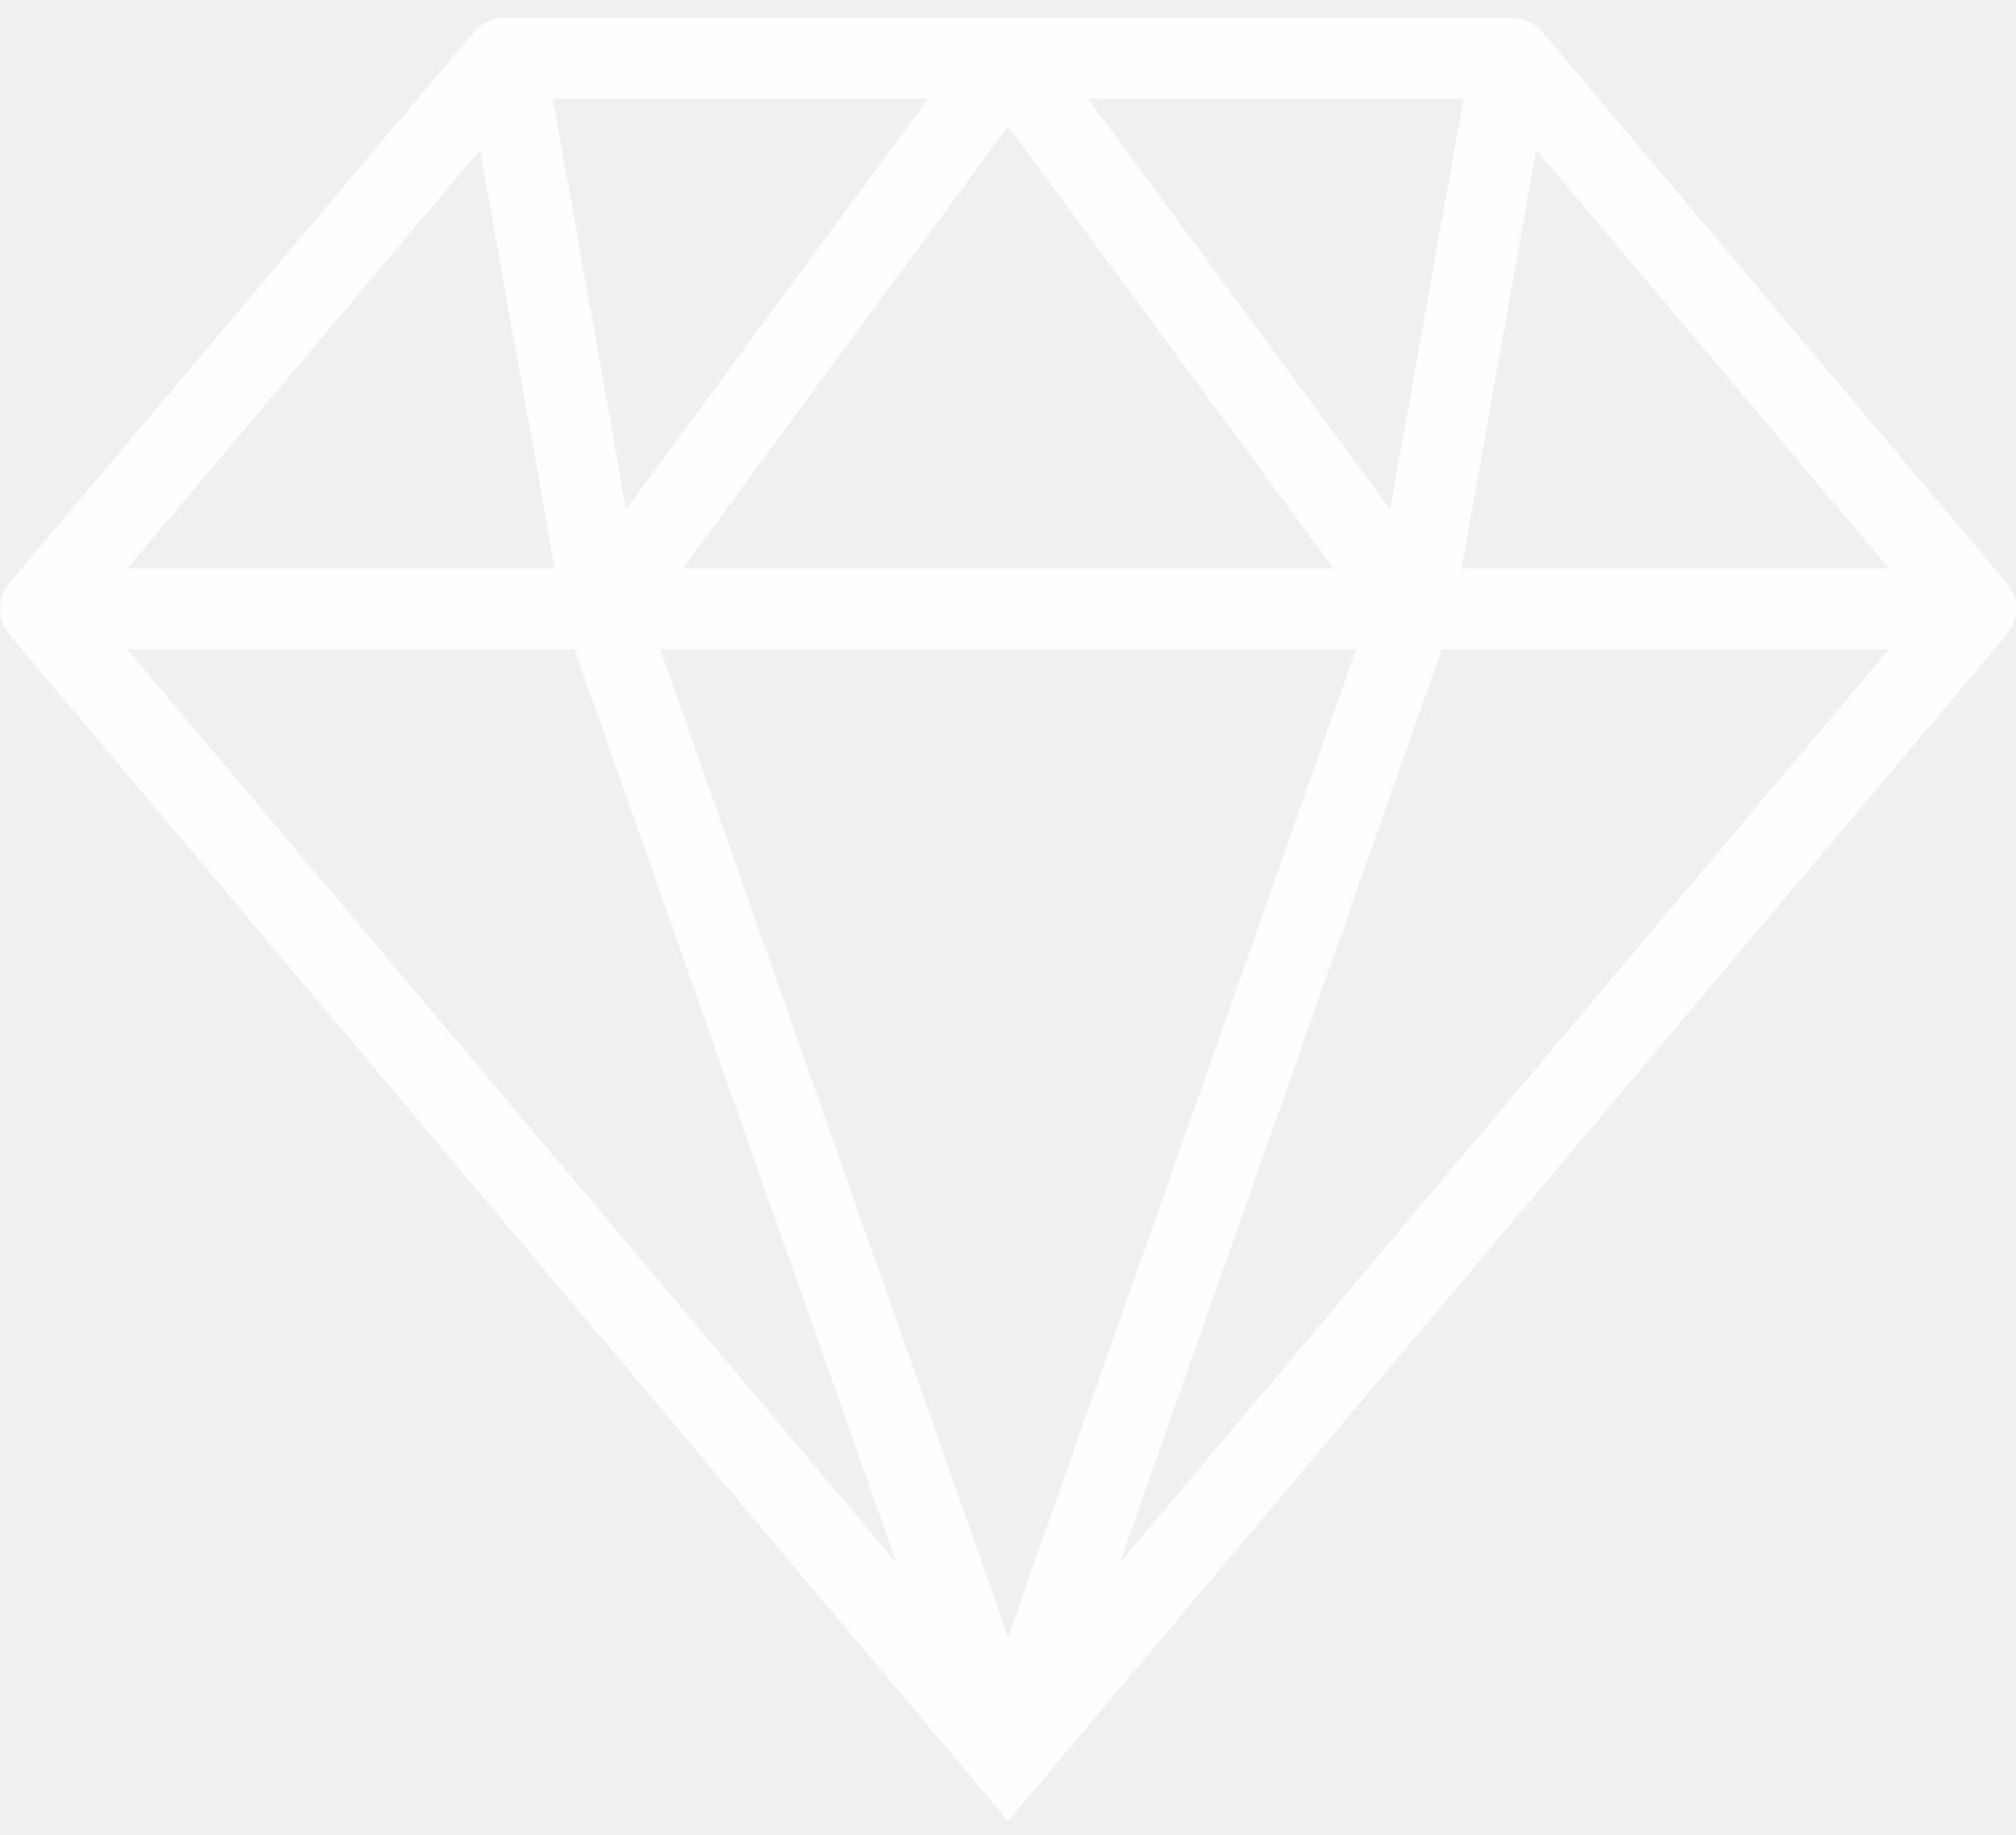
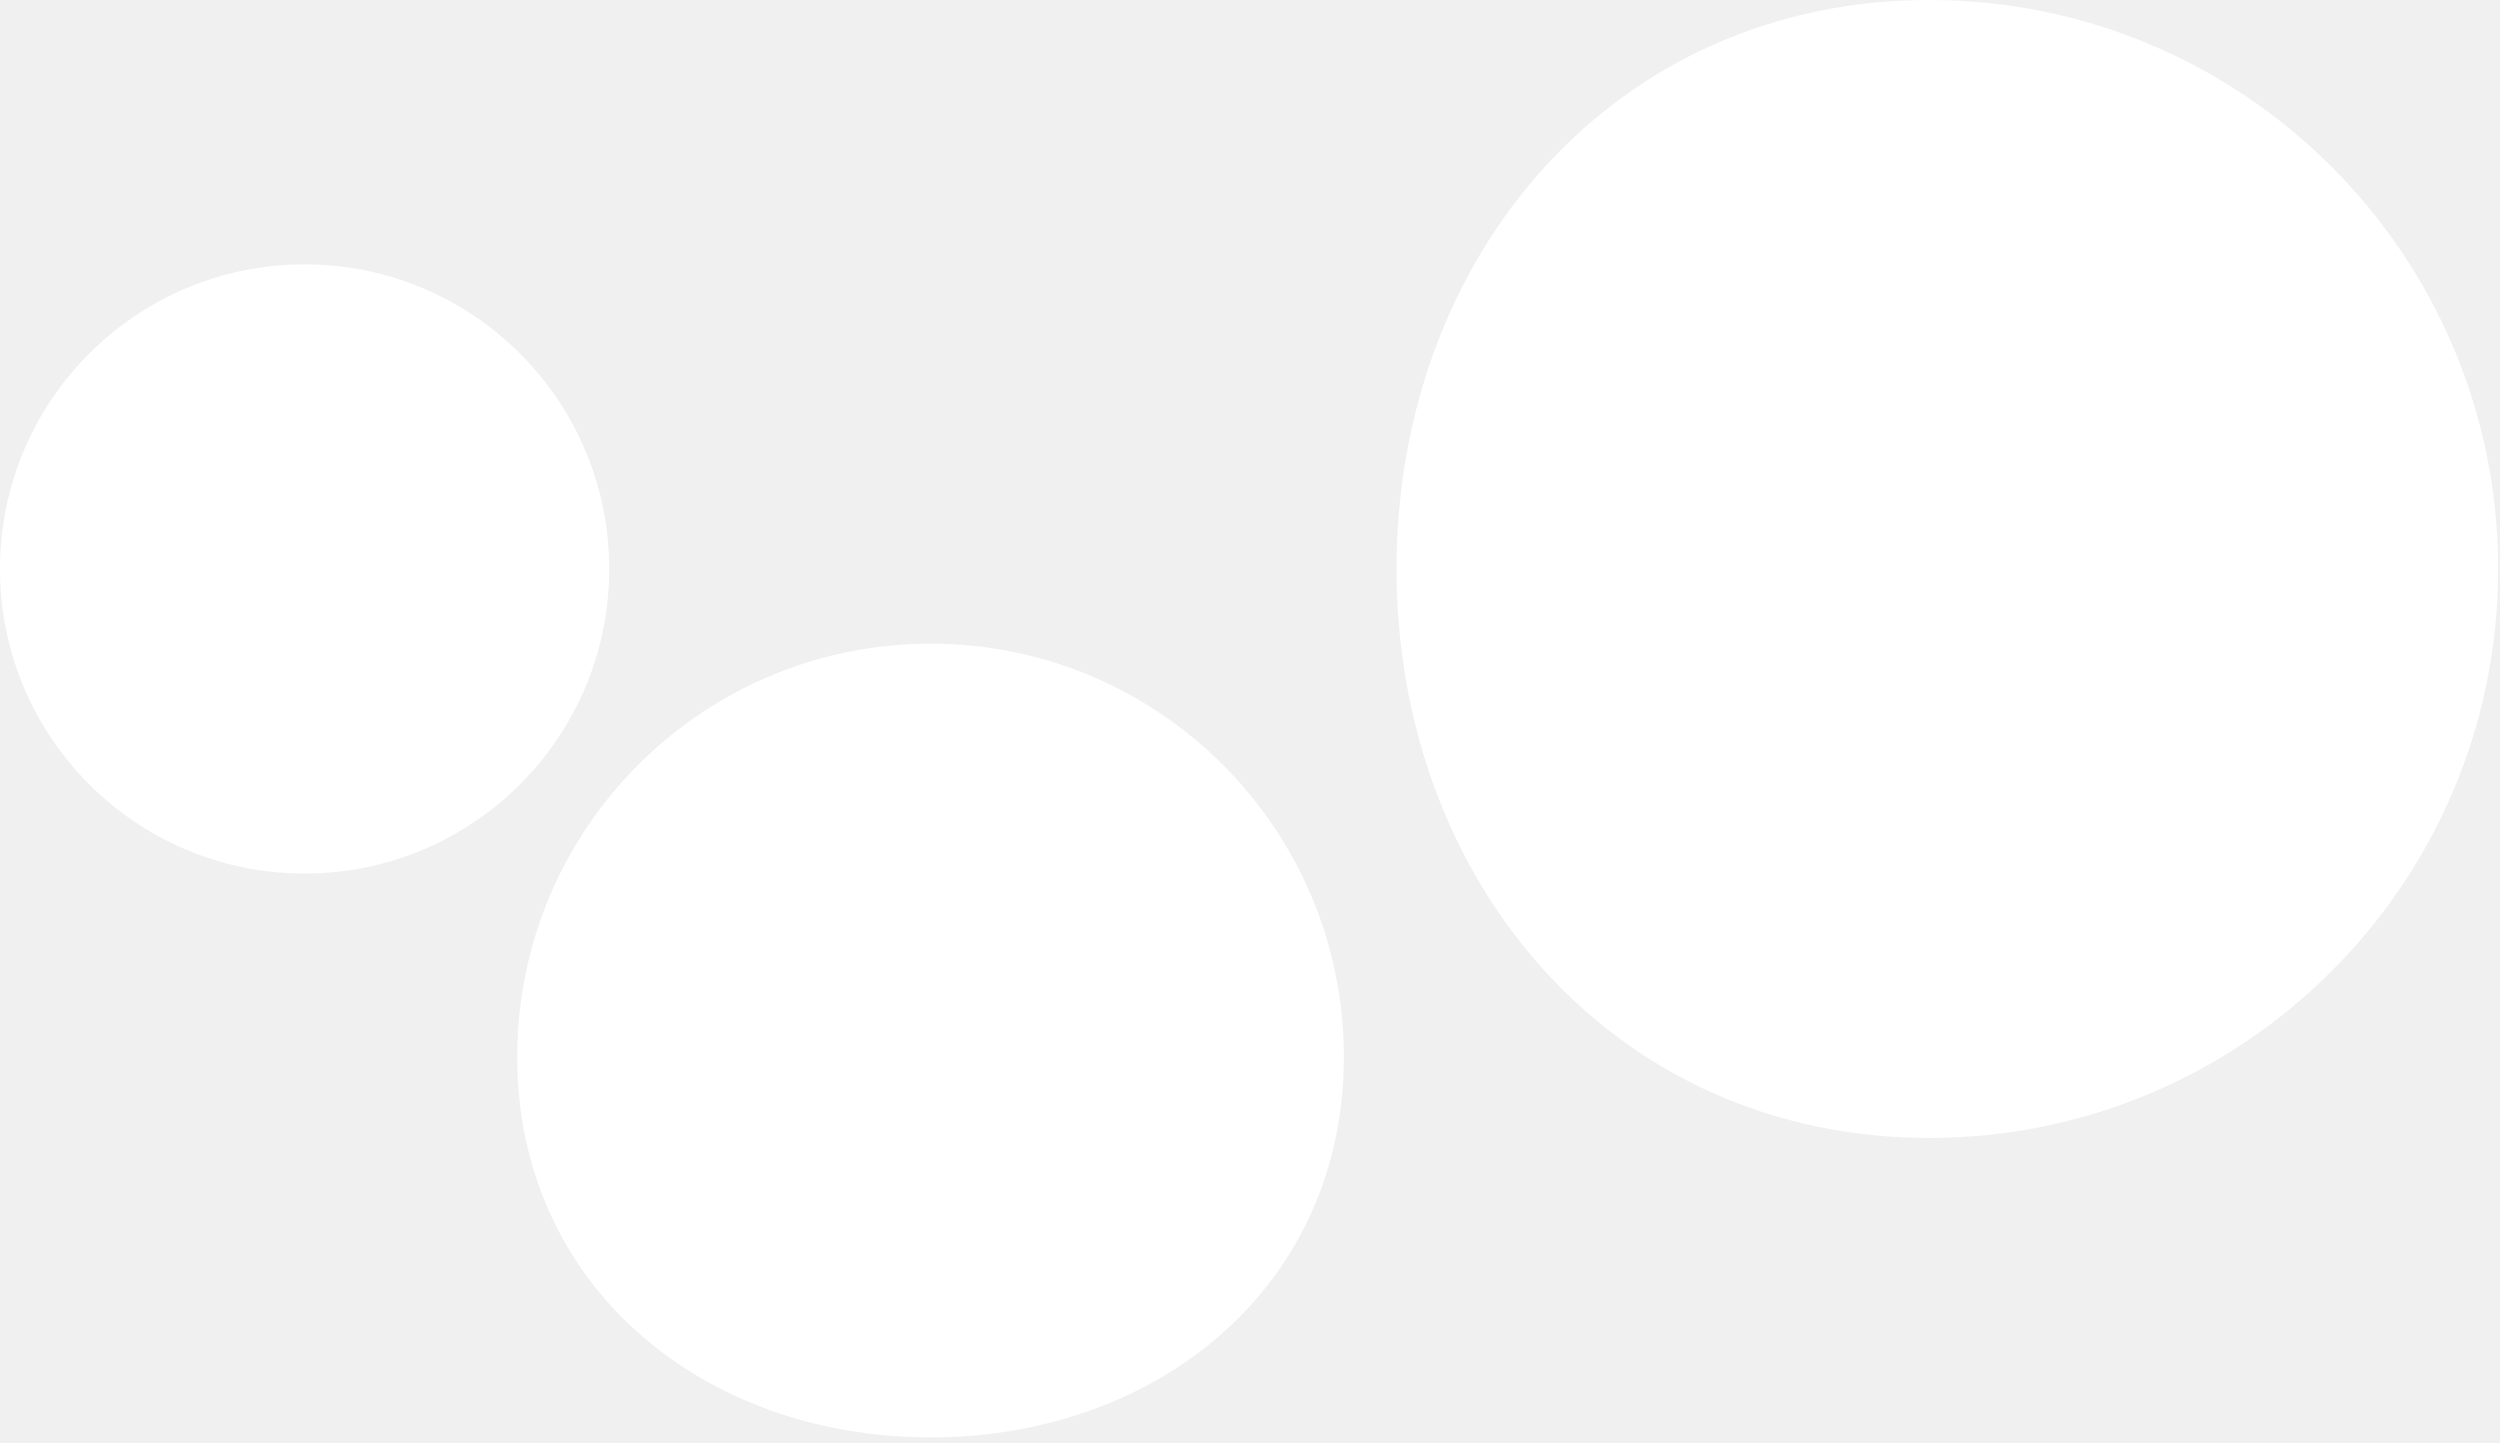
- <svg xmlns="http://www.w3.org/2000/svg" width="100px" height="91px" viewBox="0 0 100 91" version="1.1">
+ <svg xmlns="http://www.w3.org/2000/svg" width="435px" height="251px" viewBox="0 0 435 251" version="1.1">
  <defs />
  <g id="Page-1" stroke="none" stroke-width="1" fill="none" fill-rule="evenodd">
-     <g id="icon" fill="#FDFFFC">
-       <path d="M98.005,32.192 L2.005,32.192 C1.227,32.192 0.52,31.741 0.192,31.035 C-0.136,30.329 -0.025,29.497 0.476,28.903 L23.5,1.595 C23.88,1.144 24.439,0.884 25.029,0.884 L74.986,0.884 C75.576,0.884 76.135,1.144 76.515,1.595 L99.534,28.903 C100.035,29.498 100.146,30.33 99.818,31.035 C99.49,31.74 98.783,32.192 98.005,32.192 Z M6.308,28.192 L93.704,28.192 L74.057,4.884 L25.959,4.884 L6.308,28.192 Z" id="Shape" />
-       <polygon id="Shape" points="50.005 90.299 0.475 31.48 3.535 28.904 50.005 84.088 96.475 28.904 99.535 31.48" />
-       <path d="M50.005,89.193 L50.005,89.193 C49.156,89.193 48.401,88.658 48.119,87.858 L28.023,30.857 C27.802,30.232 27.906,29.54 28.298,29.006 L48.394,1.698 C49.146,0.674 50.861,0.674 51.615,1.698 L71.715,29.006 C72.108,29.539 72.211,30.232 71.99,30.857 L51.89,87.858 C51.609,88.658 50.854,89.193 50.005,89.193 Z M32.147,30.525 L50.004,81.179 L67.865,30.525 L50.005,6.258 L32.147,30.525 Z" id="Shape" />
-       <rect id="Rectangle-path" transform="translate(27.46889, 16.53712) rotate(79.86888) translate(-27.46889, -16.53712) " x="13.599" y="14.537" width="27.74" height="4" />
-       <rect id="Rectangle-path" transform="translate(72.54712, 16.53662) rotate(10.13676) translate(-72.54712, -16.53662) " x="70.547" y="2.666" width="4" height="27.741" />
+     <g id="Artboard" transform="translate(-39, -131)" fill="#FFFFFF">
+       <g id="icon" transform="translate(39, 131)">
+         <circle id="Oval" cx="53" cy="99" r="53" />
+         <path d="M161.917,250.105 C201.636,250.105 233.834,223.636 233.834,183.917 C233.834,144.198 201.636,112 161.917,112 C122.198,112 90,144.198 90,183.917 C90,223.636 122.198,250.105 161.917,250.105 Z" id="Oval-2" />
+         <path d="M335.676,198 C390.352,198 434.676,153.676 434.676,99 C434.676,44.324 390.352,0 335.676,0 C281,0 243,44.324 243,99 C243,153.676 281,198 335.676,198 Z" id="Oval-2-Copy" />
+       </g>
    </g>
  </g>
</svg>
